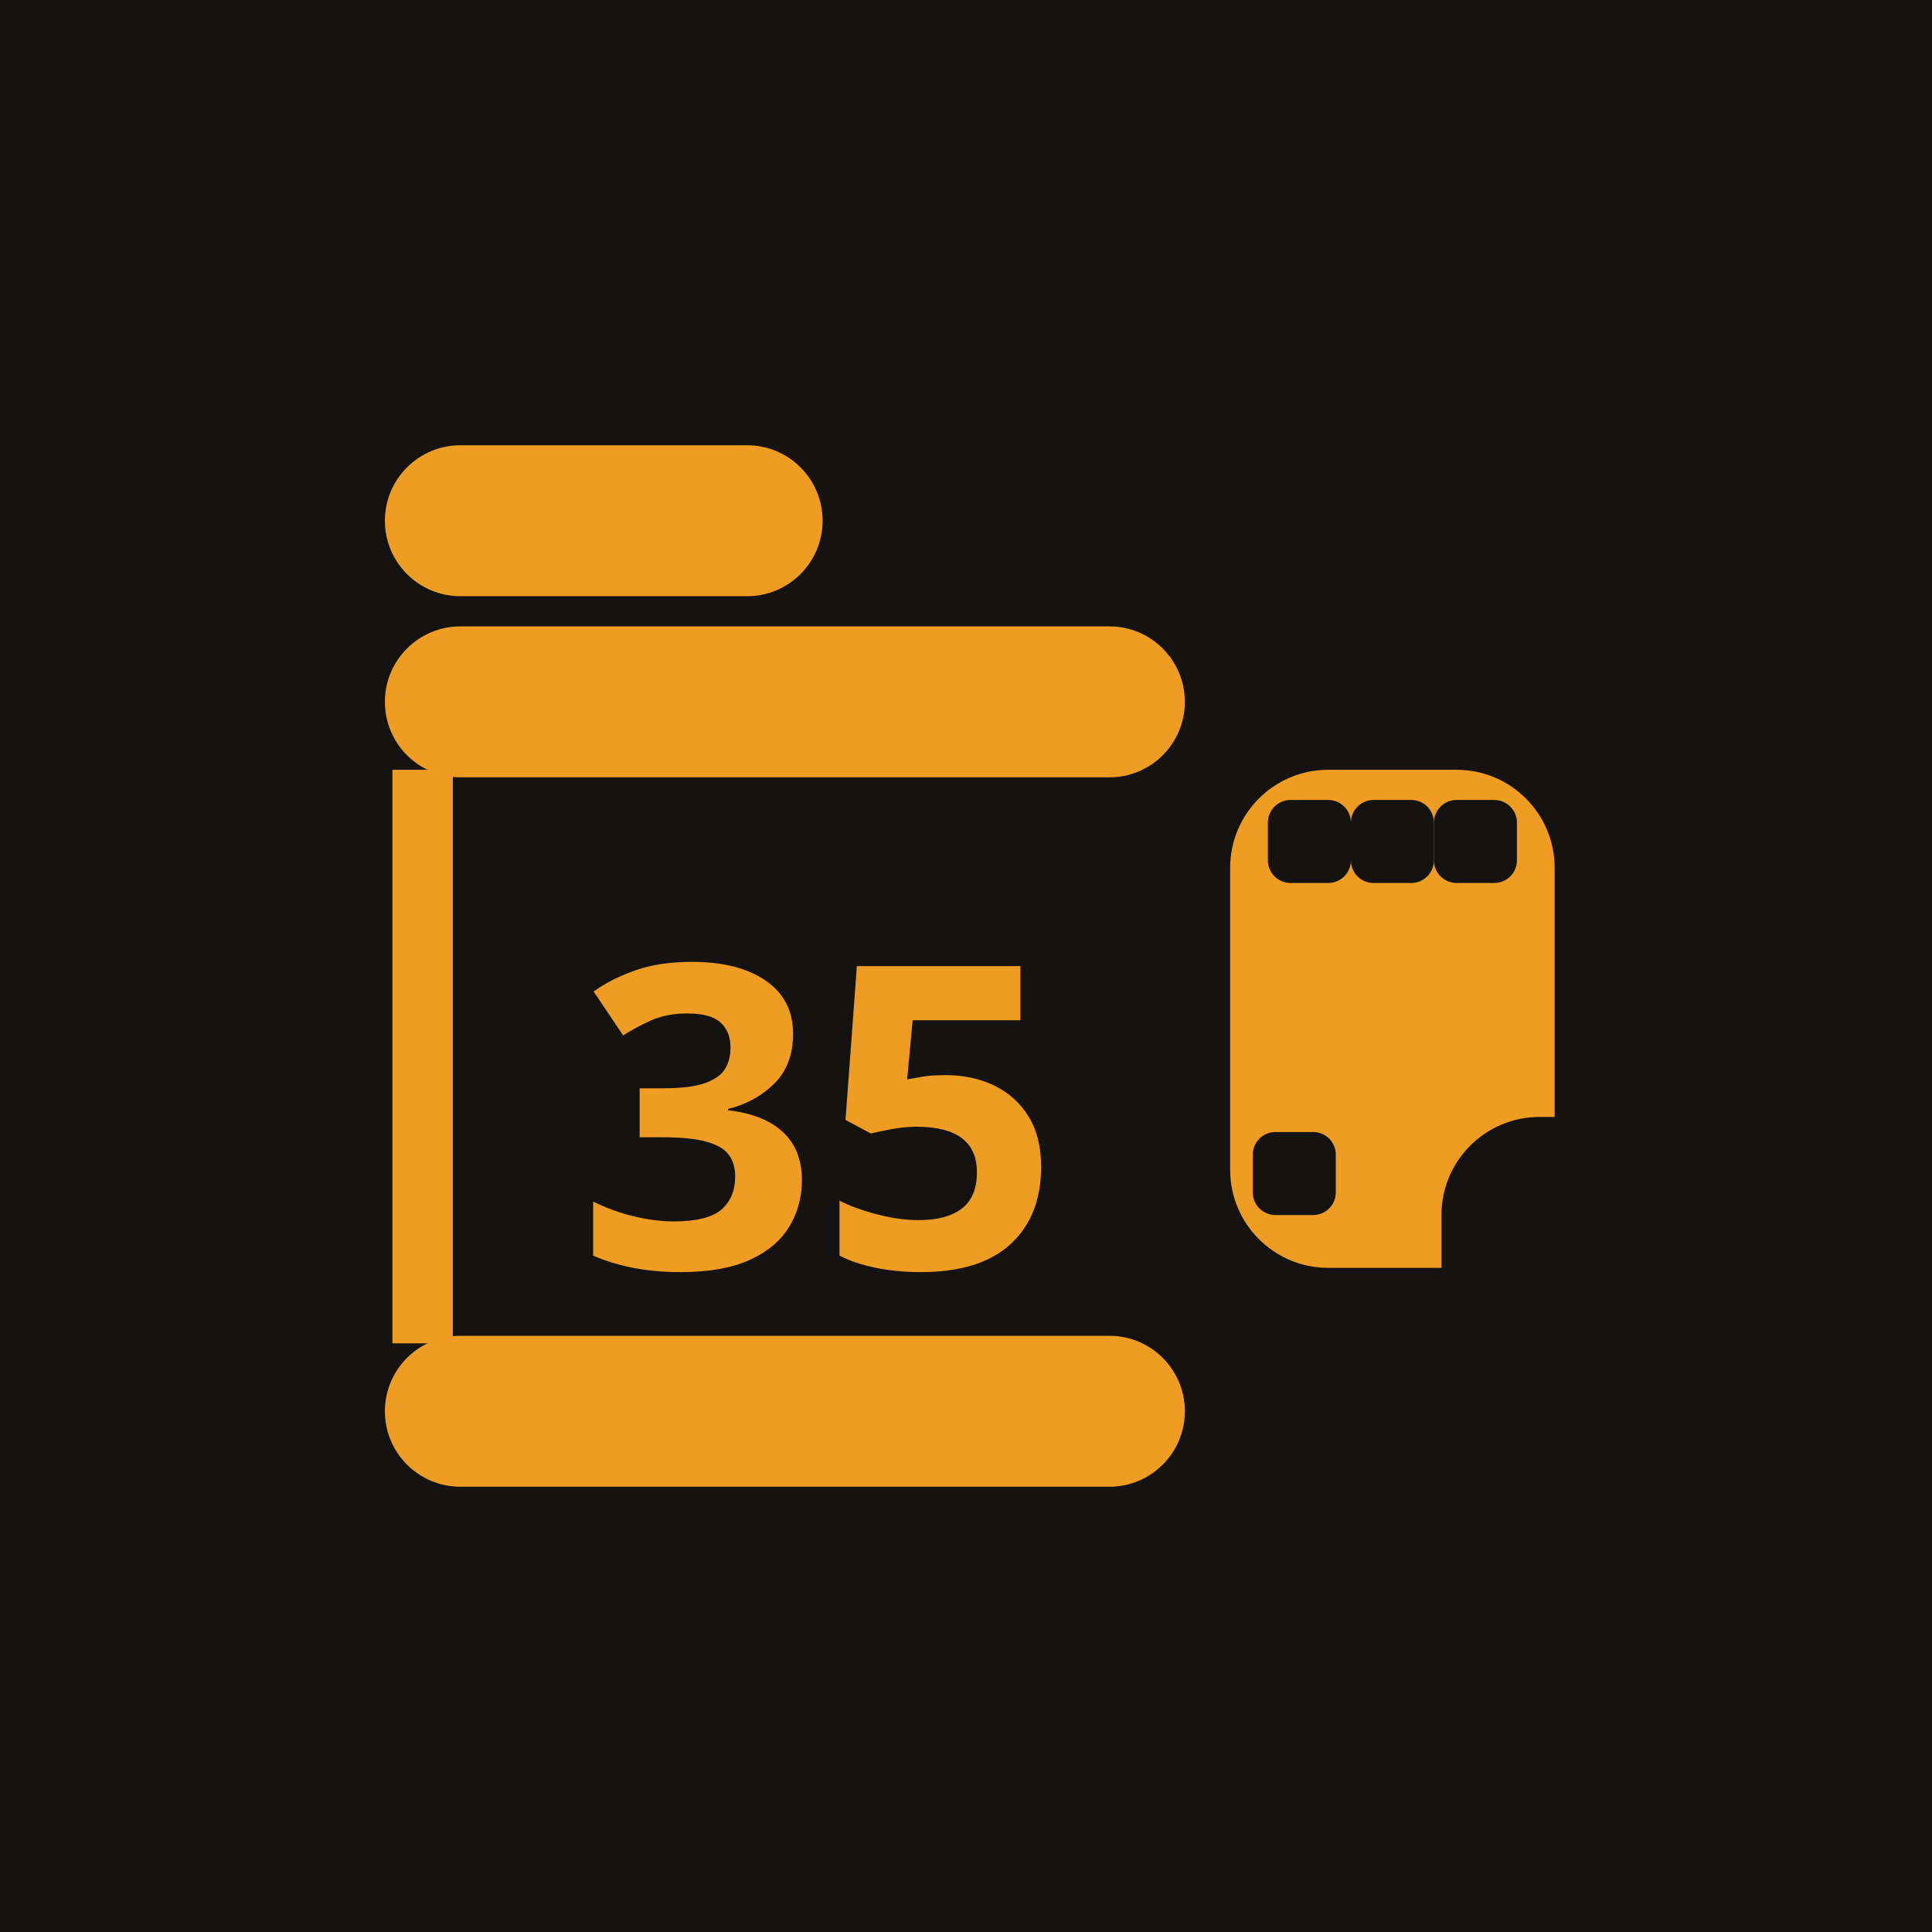
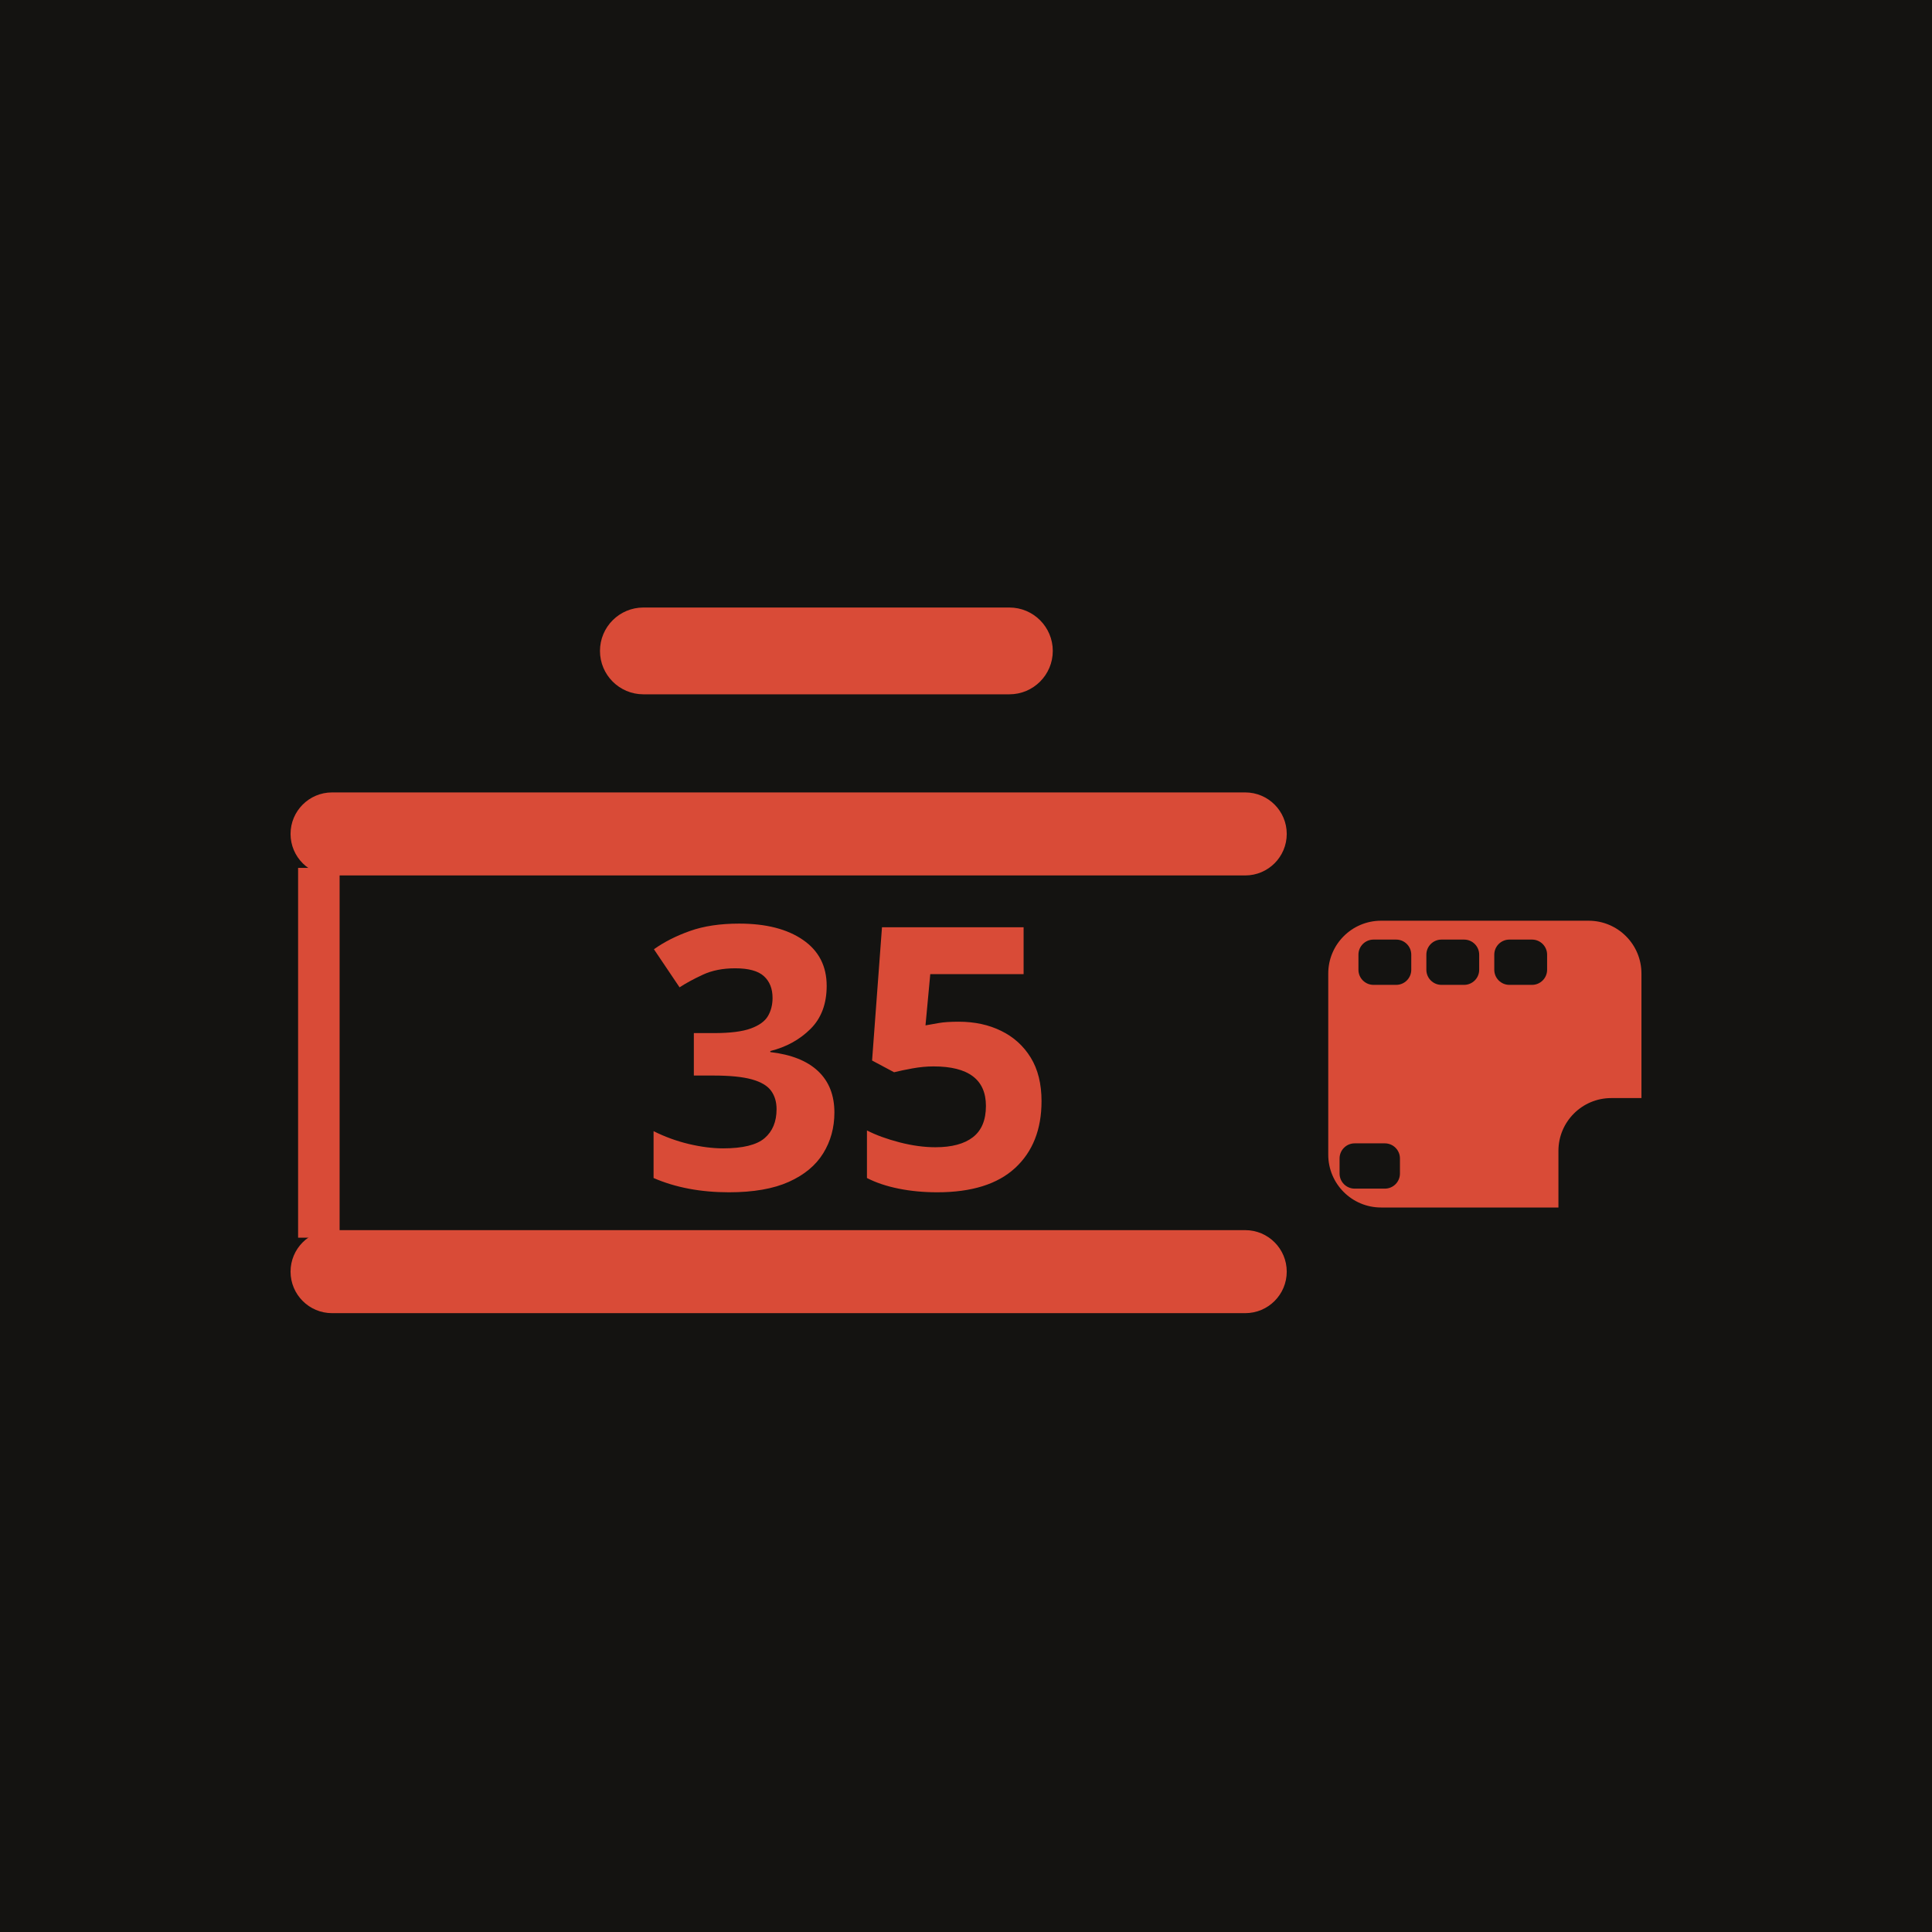
<svg xmlns="http://www.w3.org/2000/svg" width="512" height="512" viewBox="0 0 512 512">
  <defs>
    <style>@font-face{font-family:'POCKETROLL Brand';src:url("assets/fonts/roboto-condensed-700.woff2") format('woff2');font-weight:700}</style>
  </defs>
  <rect width="512" height="512" fill="#141311" />
-   <rect x="102" y="118" width="116" height="40" rx="20" fill="#ef9c23" />
-   <rect x="102" y="166" width="212" height="40" rx="20" fill="#ef9c23" />
-   <rect x="104" y="204" width="16" height="152" fill="#ef9c23" />
-   <rect x="102" y="354" width="212" height="40" rx="20" fill="#ef9c23" />
-   <rect x="326" y="204" width="86" height="132" rx="26" fill="#ef9c23" />
-   <rect x="382" y="296" width="90" height="90" rx="26" fill="#141311" />
-   <rect x="336" y="212" width="22" height="22" rx="6" fill="#141311" />
-   <rect x="358" y="212" width="22" height="22" rx="6" fill="#141311" />
-   <rect x="380" y="212" width="22" height="22" rx="6" fill="#141311" />
-   <rect x="332" y="300" width="22" height="22" rx="6" fill="#141311" />
-   <text x="217" y="336" text-anchor="middle" fill="#ef9c23" textLength="176" lengthAdjust="spacingAndGlyphs" style="font-family:'POCKETROLL Brand';font-size:112px;font-weight:700">35</text>
+   <rect x="159" y="161" width="120" height="23" rx="11.5" fill="#D94B37" />
+   <rect x="77" y="210" width="264" height="22" rx="11" fill="#D94B37" />
+   <rect x="79" y="230" width="11" height="98" fill="#D94B37" />
+   <rect x="77" y="326" width="264" height="22" rx="11" fill="#D94B37" />
+   <rect x="352" y="244" width="83" height="76" rx="14" fill="#D94B37" />
+   <rect x="413" y="291" width="60" height="60" rx="14" fill="#141311" />
+   <rect x="360" y="249" width="14" height="12" rx="4" fill="#141311" />
+   <rect x="378" y="249" width="14" height="12" rx="4" fill="#141311" />
+   <rect x="396" y="249" width="14" height="12" rx="4" fill="#141311" />
+   <rect x="355" y="303" width="16" height="12" rx="4" fill="#141311" />
+   <text x="225" y="315" text-anchor="middle" fill="#D94B37" textLength="182" lengthAdjust="spacingAndGlyphs" style="font-family:'POCKETROLL Brand';font-size:97px;font-weight:700">35</text>
</svg>
